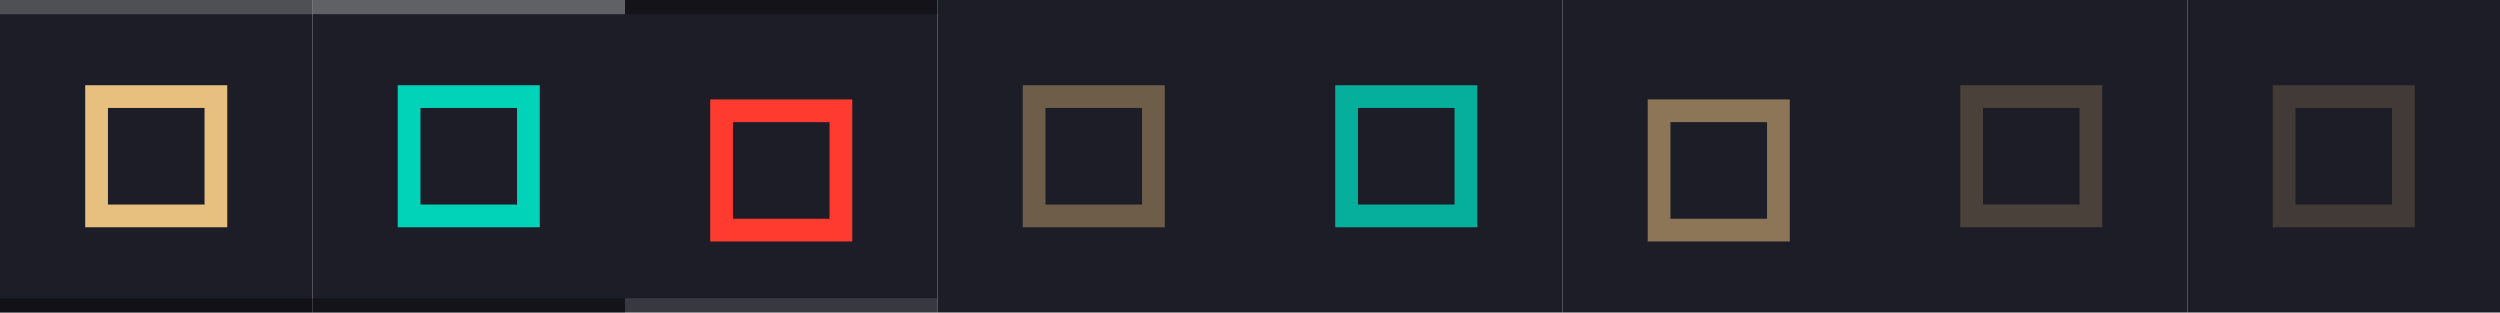
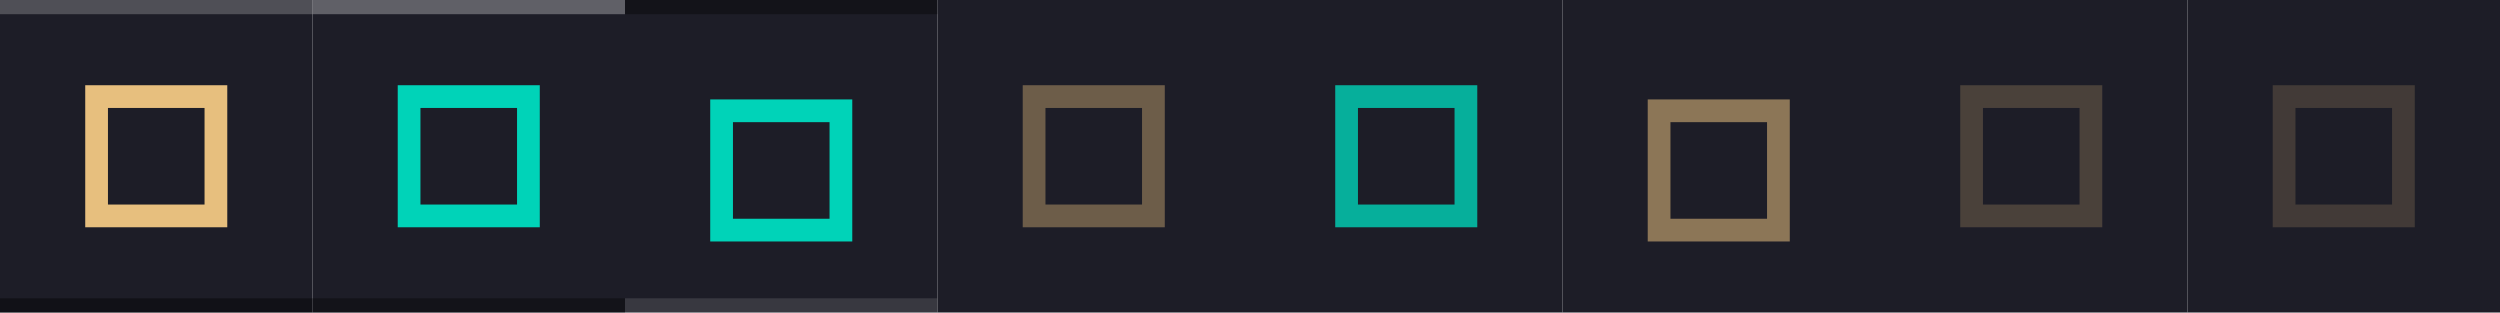
<svg xmlns="http://www.w3.org/2000/svg" xmlns:xlink="http://www.w3.org/1999/xlink" width="176" height="22" viewBox="0 0 176 22">
  <defs>
    <style type="text/css" id="current-color-scheme">
      .ColorScheme-Text { color:#e7bf7e; }
      .ColorScheme-Background { color:#1d1d27; }
      .ColorScheme-Highlight { color:#00d3b8; }
      .ColorScheme-NegativeText { color:#ff3b30; }
    </style>
    <g id="xicon">
      <path fill="currentColor" fill-rule="evenodd" d="M6,6 h10 v10 h-10 z M7.6,7.6 v6.8 h6.8 v-6.8 z" />
    </g>
  </defs>
  <g id="active-center">
    <rect class="ColorScheme-Background" fill="currentColor" x="0" y="0" width="22" height="22" />
    <rect fill="#ffffff" opacity="0.22" x="0" y="0" width="22" height="1" />
    <rect fill="#000000" opacity="0.40" x="0" y="21" width="22" height="1" />
    <use class="ColorScheme-Text" fill="currentColor" xlink:href="#xicon" />
  </g>
  <g id="hover-center" transform="translate(22,0)">
    <rect class="ColorScheme-Background" fill="currentColor" x="0" y="0" width="22" height="22" />
    <rect fill="#ffffff" opacity="0.30" x="0" y="0" width="22" height="1" />
    <rect fill="#000000" opacity="0.35" x="0" y="21" width="22" height="1" />
    <use class="ColorScheme-Highlight" fill="currentColor" xlink:href="#xicon" />
  </g>
  <g id="pressed-center" transform="translate(44,0)">
    <rect class="ColorScheme-Background" fill="currentColor" x="0" y="0" width="22" height="22" />
    <rect fill="#000000" opacity="0.35" x="0" y="0" width="22" height="1" />
    <rect fill="#ffffff" opacity="0.12" x="0" y="21" width="22" height="1" />
-     <use class="ColorScheme-NegativeText" fill="currentColor" xlink:href="#xicon" transform="translate(0,1)" />
+     <use class="ColorScheme-Highlight" fill="currentColor" xlink:href="#xicon" transform="translate(0,1)" />
  </g>
  <g id="inactive-center" transform="translate(66,0)">
    <rect class="ColorScheme-Background" fill="currentColor" x="0" y="0" width="22" height="22" />
    <use class="ColorScheme-Text" fill="currentColor" opacity="0.40" xlink:href="#xicon" />
  </g>
  <g id="hover-inactive-center" transform="translate(88,0)">
    <rect class="ColorScheme-Background" fill="currentColor" x="0" y="0" width="22" height="22" />
    <use class="ColorScheme-Highlight" fill="currentColor" opacity="0.80" xlink:href="#xicon" />
  </g>
  <g id="pressed-inactive-center" transform="translate(110,0)">
    <rect class="ColorScheme-Background" fill="currentColor" x="0" y="0" width="22" height="22" />
    <use class="ColorScheme-Text" fill="currentColor" opacity="0.55" xlink:href="#xicon" transform="translate(0,1)" />
  </g>
  <g id="deactivated-center" transform="translate(132,0)">
    <rect class="ColorScheme-Background" fill="currentColor" x="0" y="0" width="22" height="22" />
    <use class="ColorScheme-Text" fill="currentColor" opacity="0.22" xlink:href="#xicon" />
  </g>
  <g id="deactivated-inactive-center" transform="translate(154,0)">
    <rect class="ColorScheme-Background" fill="currentColor" x="0" y="0" width="22" height="22" />
    <use class="ColorScheme-Text" fill="currentColor" opacity="0.18" xlink:href="#xicon" />
  </g>
</svg>
